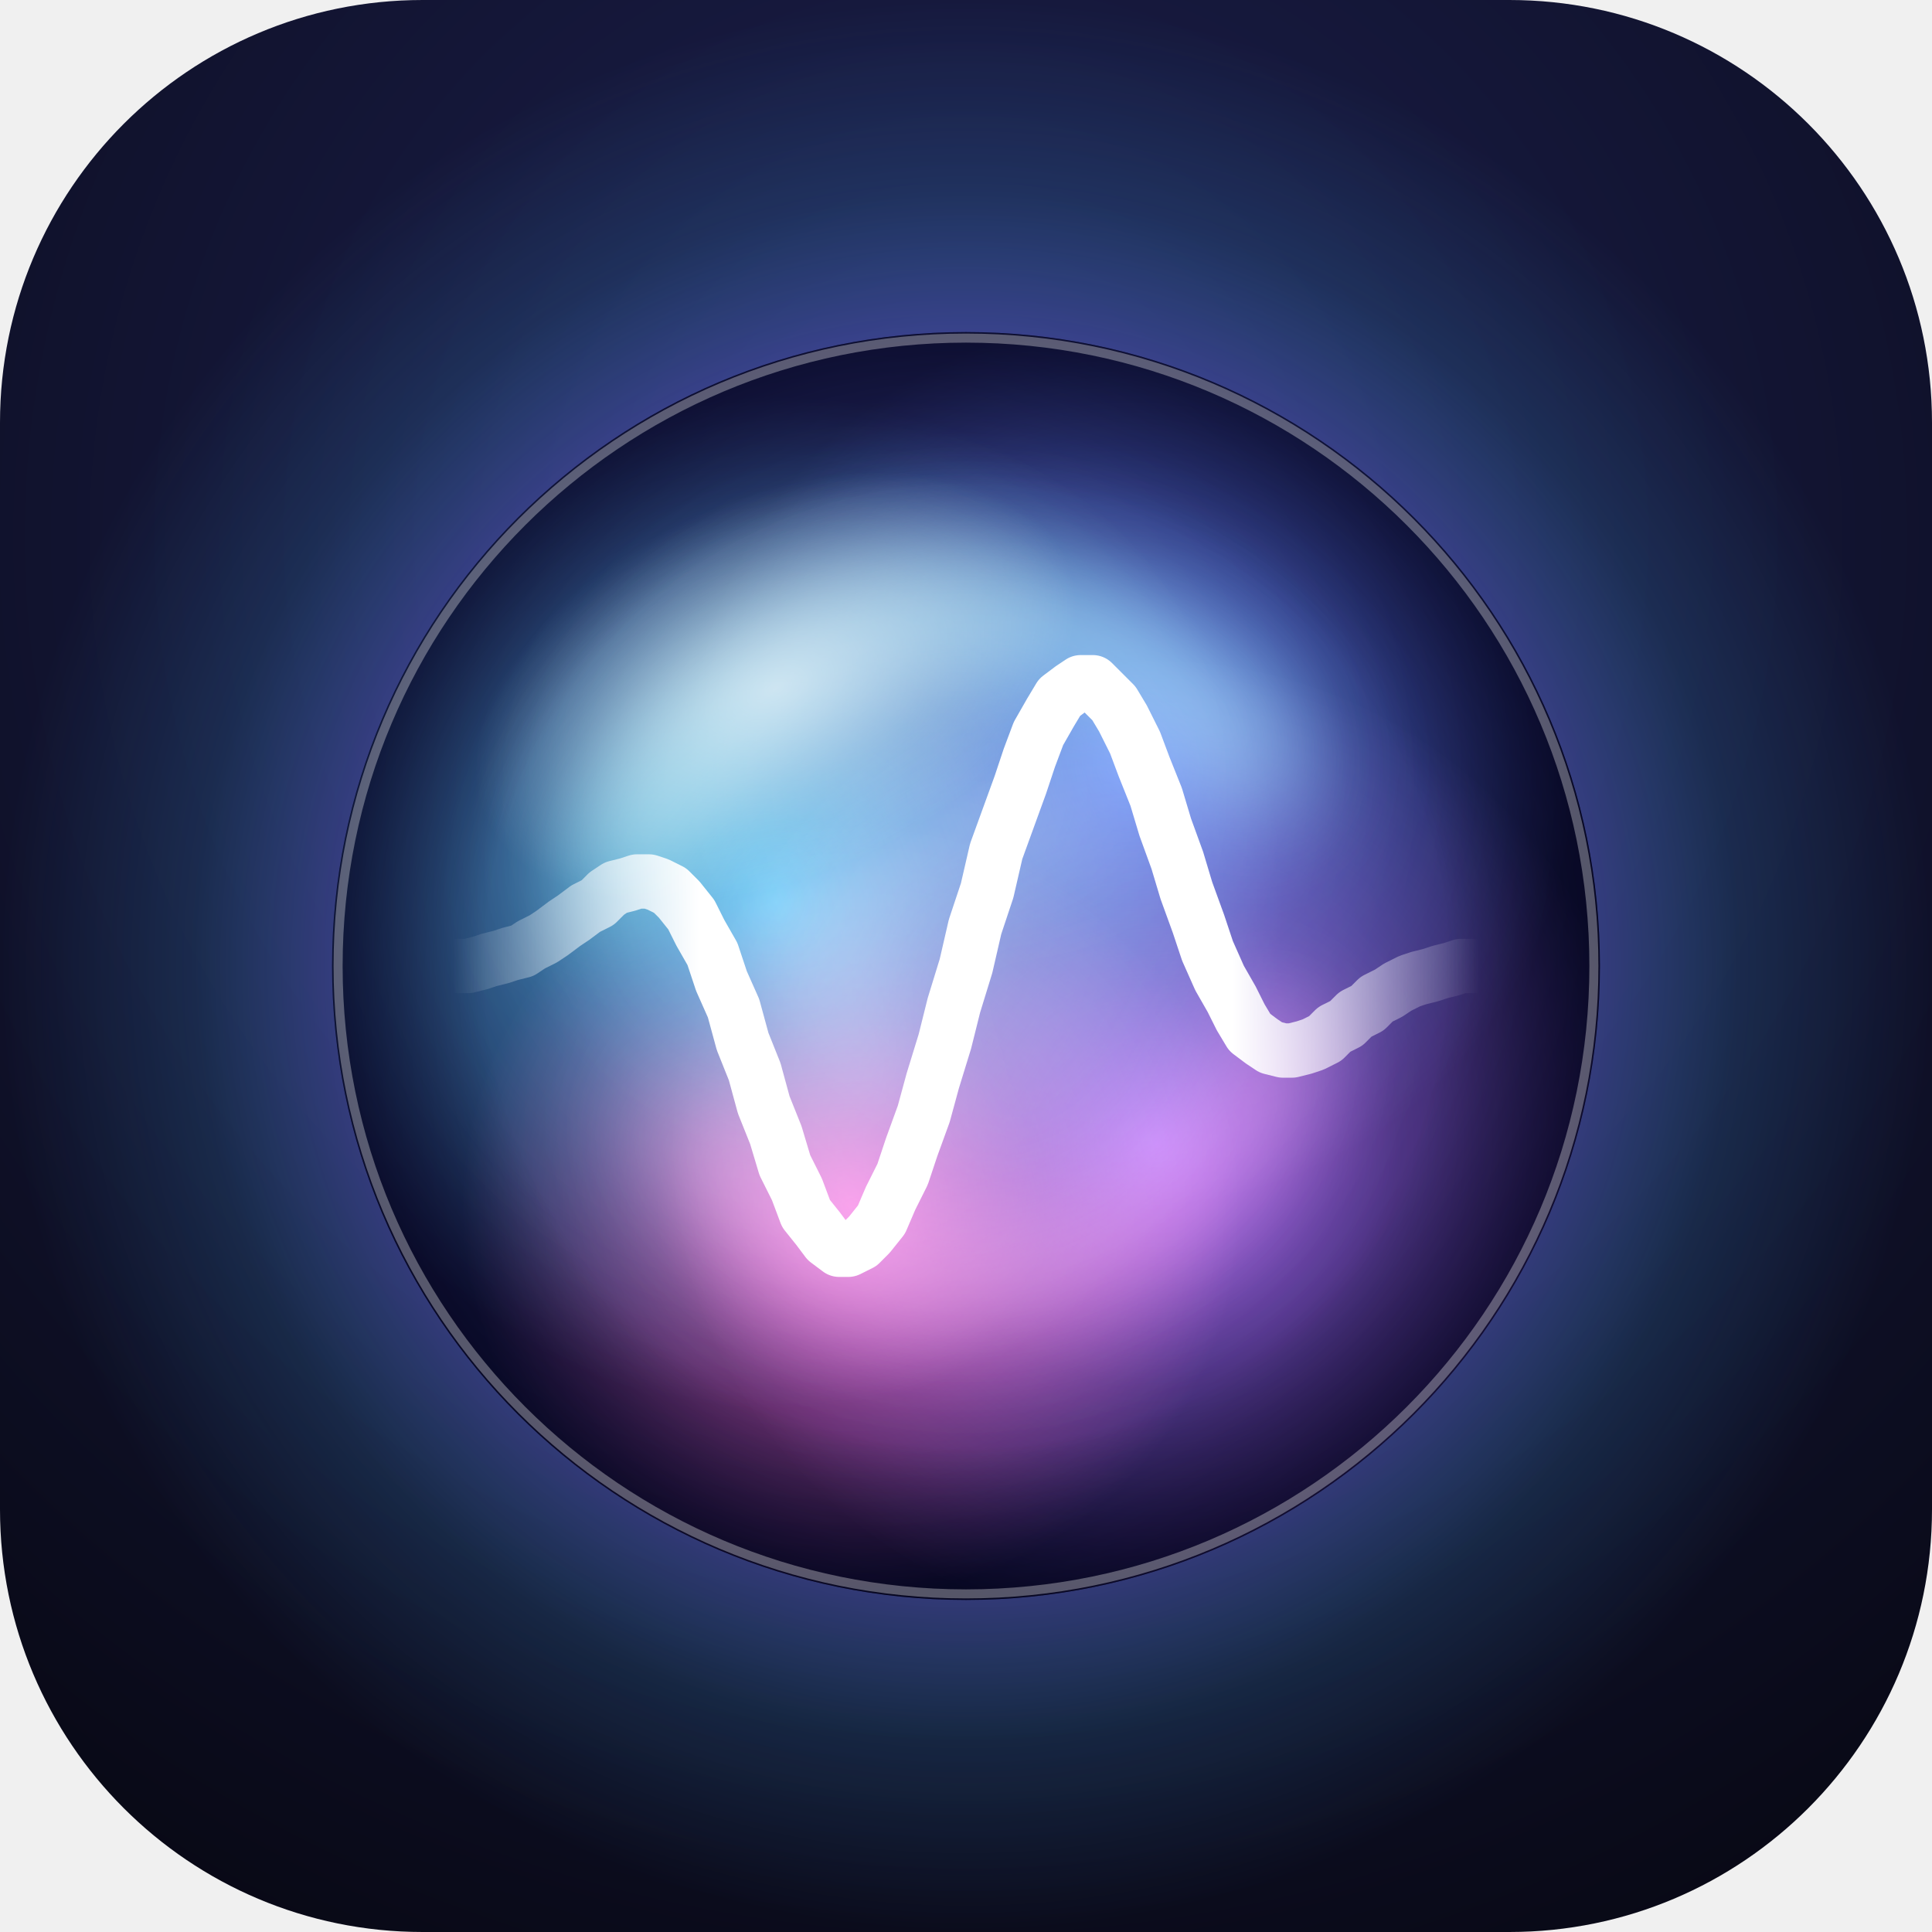
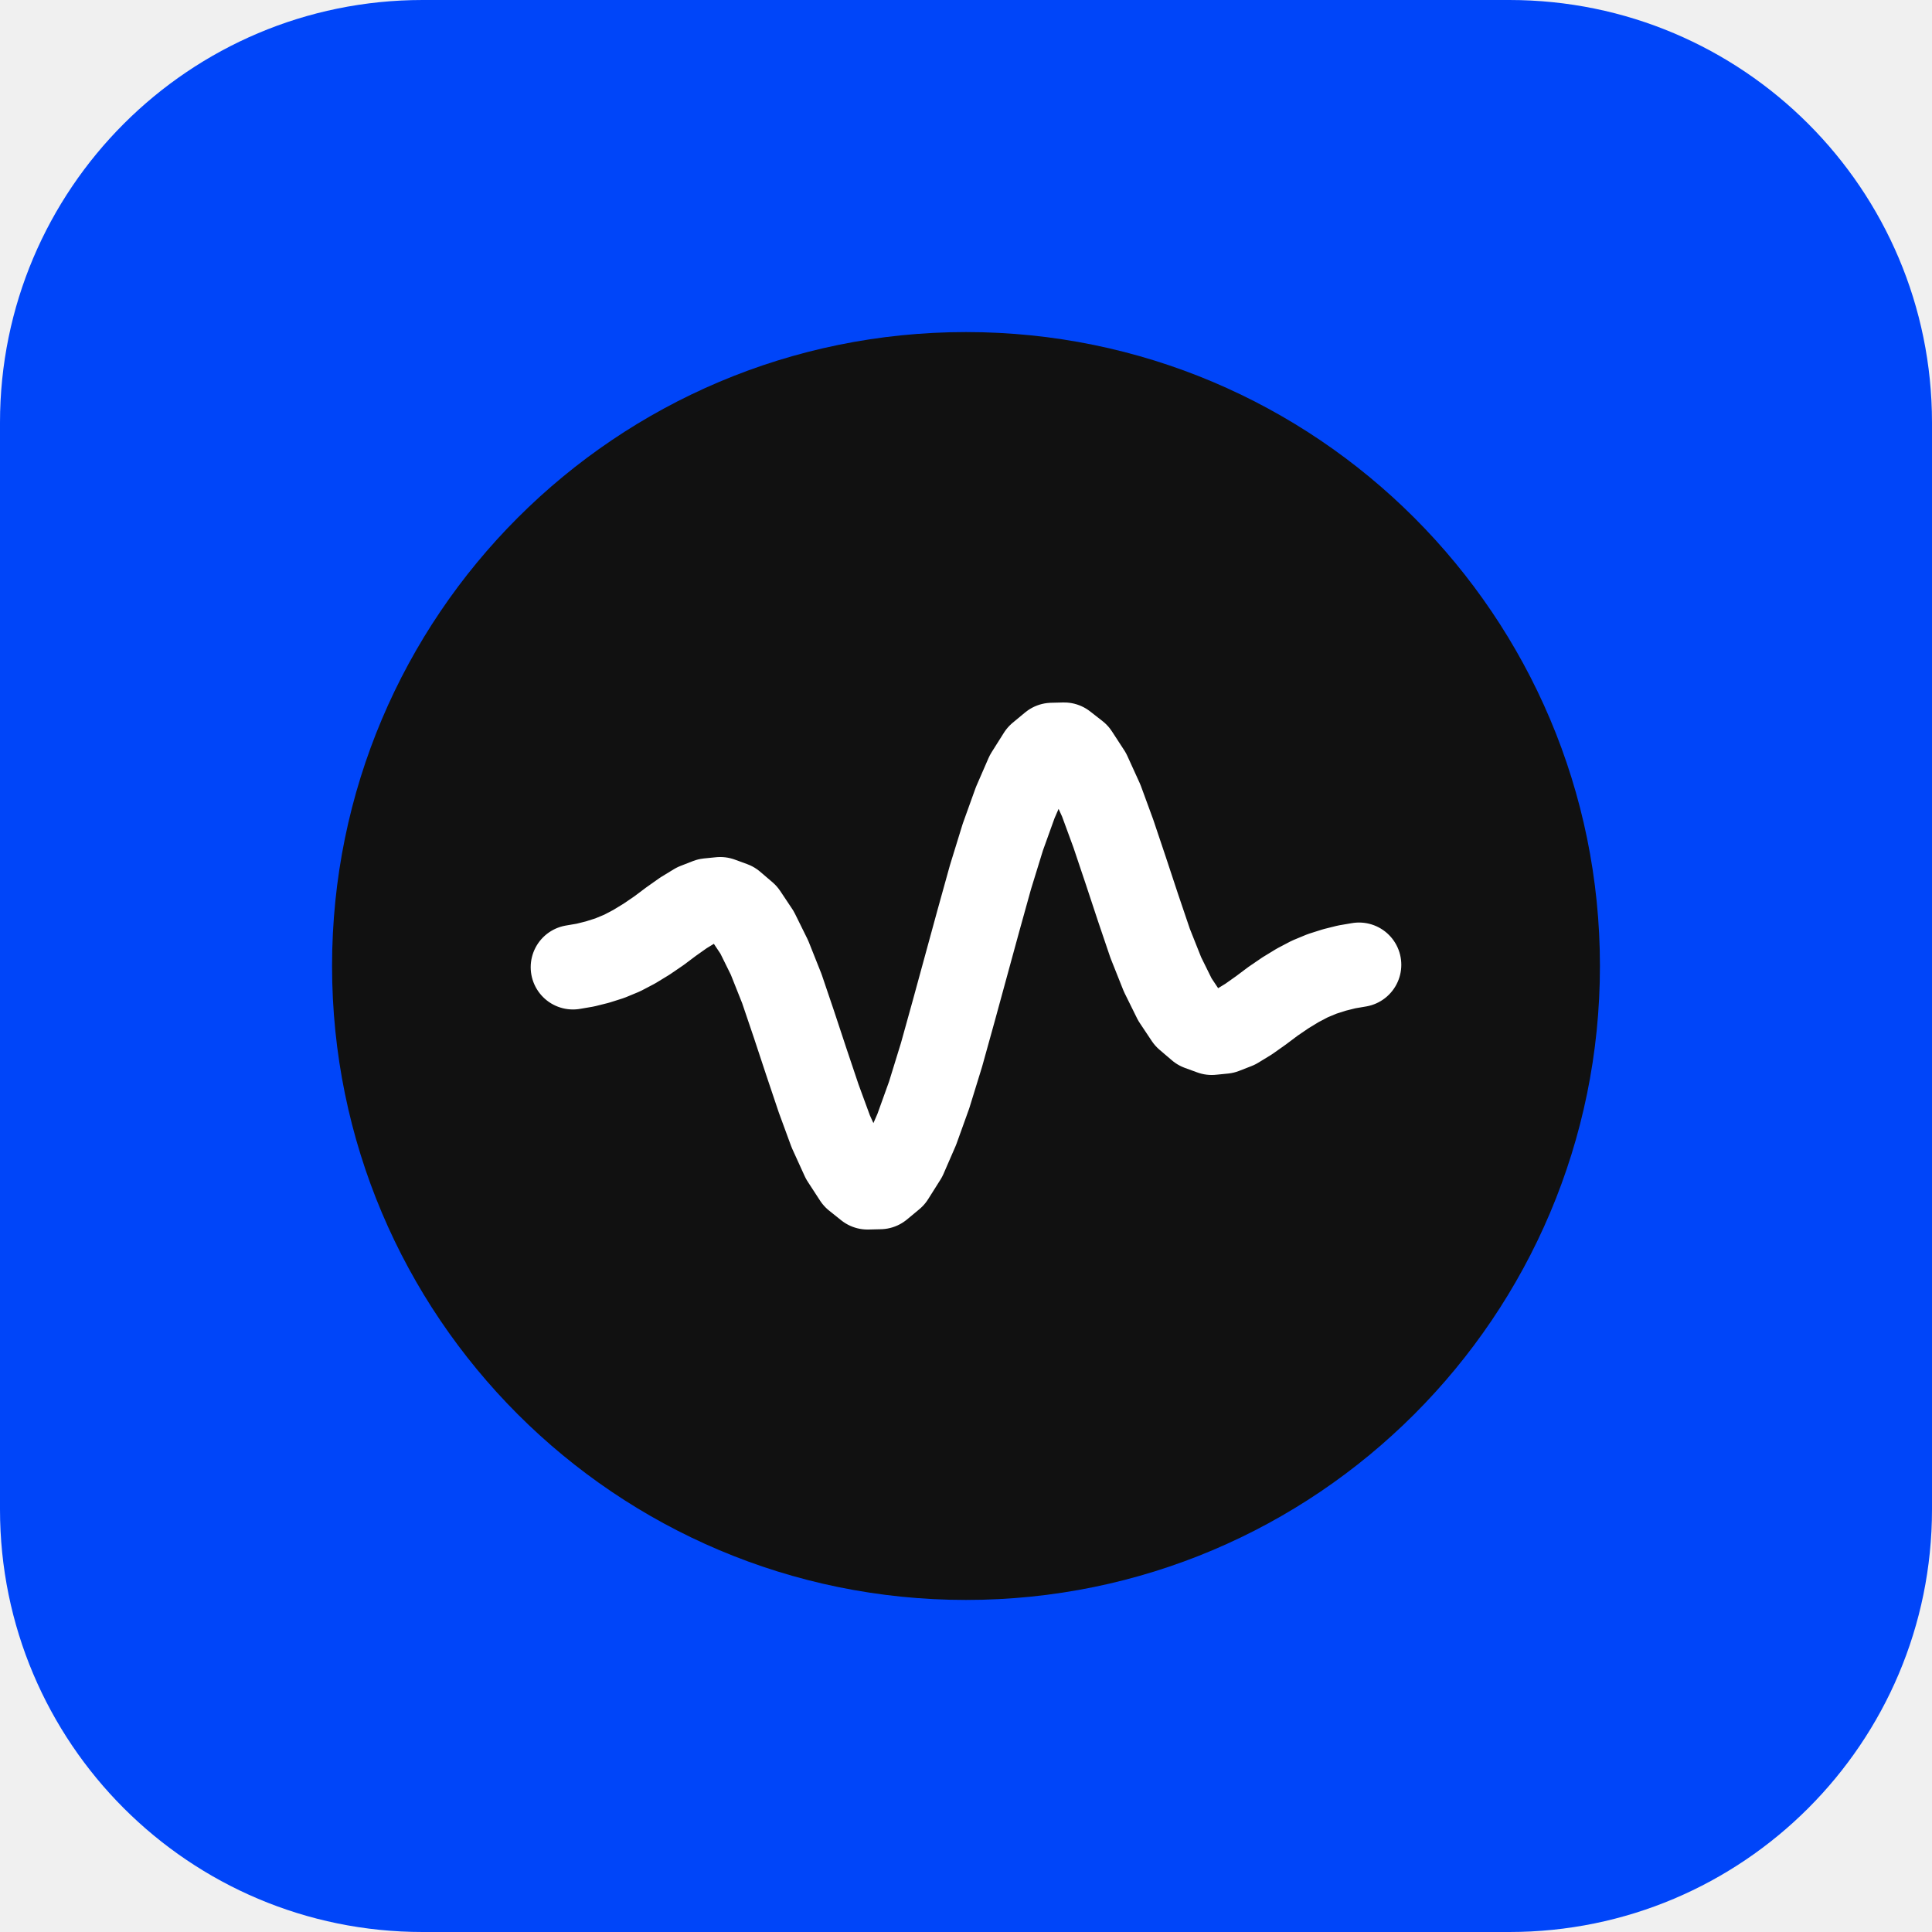
<svg xmlns="http://www.w3.org/2000/svg" width="64" height="64" viewBox="0 0 64 64">
-   <defs>
-     <radialGradient id="tile" cx="0.5" cy="0.28" r="0.9">
-       <stop offset="0" stop-color="#1d2152" />
-       <stop offset="1" stop-color="#06060e" />
-     </radialGradient>
-     <radialGradient id="halo" cx="32" cy="32" r="32" gradientUnits="userSpaceOnUse">
-       <stop offset="0.6" stop-color="#7b6cff" stop-opacity="0.44" />
-       <stop offset="0.8" stop-color="#4fb8ff" stop-opacity="0.14" />
-       <stop offset="1" stop-color="#4fb8ff" stop-opacity="0" />
-     </radialGradient>
-     <radialGradient id="body" cx="0.42" cy="0.36" r="0.72">
-       <stop offset="0" stop-color="#2b3070" />
-       <stop offset="1" stop-color="#090920" />
-     </radialGradient>
-     <radialGradient id="shine" cx="0.5" cy="0.5" r="0.5">
-       <stop offset="0" stop-color="#fff" stop-opacity="0.62" />
-       <stop offset="1" stop-color="#fff" stop-opacity="0" />
-     </radialGradient>
-     <radialGradient id="edge" cx="0.5" cy="0.5" r="0.5">
-       <stop offset="0.76" stop-color="#00001a" stop-opacity="0" />
-       <stop offset="1" stop-color="#00001a" stop-opacity="0.5" />
-     </radialGradient>
-     <clipPath id="orbClip">
-       <circle cx="32" cy="32" r="21" />
-     </clipPath>
-     <filter id="soft" x="-30%" y="-30%" width="160%" height="160%">
-       <feGaussianBlur stdDeviation="1.9" />
-     </filter>
-     <radialGradient id="b0">
-       <stop offset="0" stop-color="#3fc8ff" stop-opacity="0.95" />
-       <stop offset="0.5" stop-color="#3fc8ff" stop-opacity="0.38" />
-       <stop offset="1" stop-color="#3fc8ff" stop-opacity="0" />
-     </radialGradient>
-     <radialGradient id="b1">
-       <stop offset="0" stop-color="#4a6dff" stop-opacity="0.95" />
-       <stop offset="0.5" stop-color="#4a6dff" stop-opacity="0.38" />
-       <stop offset="1" stop-color="#4a6dff" stop-opacity="0" />
-     </radialGradient>
-     <radialGradient id="b2">
-       <stop offset="0" stop-color="#a35bff" stop-opacity="0.95" />
-       <stop offset="0.5" stop-color="#a35bff" stop-opacity="0.38" />
-       <stop offset="1" stop-color="#a35bff" stop-opacity="0" />
-     </radialGradient>
-     <radialGradient id="b3">
-       <stop offset="0" stop-color="#ff4fbf" stop-opacity="0.95" />
-       <stop offset="0.5" stop-color="#ff4fbf" stop-opacity="0.38" />
-       <stop offset="1" stop-color="#ff4fbf" stop-opacity="0" />
-     </radialGradient>
-     <linearGradient id="fade" x1="15" y1="0" x2="49" y2="0" gradientUnits="userSpaceOnUse">
-       <stop offset="0" stop-color="#fff" stop-opacity="0" />
-       <stop offset="0.24" stop-color="#fff" />
-       <stop offset="0.76" stop-color="#fff" />
-       <stop offset="1" stop-color="#fff" stop-opacity="0" />
-     </linearGradient>
-     <filter id="lineGlow" x="-20%" y="-60%" width="140%" height="220%">
-       <feGaussianBlur stdDeviation="1.1" />
-     </filter>
-   </defs>
-   <rect width="64" height="64" rx="14" fill="url(#tile)" />
-   <circle cx="32" cy="32" r="32" fill="url(#halo)" />
-   <circle cx="32" cy="32" r="21" fill="url(#body)" />
-   <g clip-path="url(#orbClip)">
-     <circle cx="25.7" cy="29.9" r="16.8" fill="url(#b0)" style="mix-blend-mode:screen" />
-     <circle cx="37.5" cy="25.3" r="14.7" fill="url(#b1)" style="mix-blend-mode:screen" />
-     <circle cx="38.3" cy="37.9" r="16.0" fill="url(#b2)" style="mix-blend-mode:screen" />
-     <circle cx="28.2" cy="40.0" r="13.0" fill="url(#b3)" style="mix-blend-mode:screen" />
-     <g filter="url(#soft)" fill="none" stroke-linecap="round" style="mix-blend-mode:screen">
-       <path d="M20.6 29.0 A11.8 11.8 0 0 1 41.6 25.3" stroke="#8fe8ff" stroke-width="3.1" stroke-opacity="0.85" />
-       <path d="M42.1 34.7 A10.5 10.5 0 0 1 22.9 37.2" stroke="#ff7ad9" stroke-width="2.7" stroke-opacity="0.75" />
-       <path d="M29.3 36.7 A5.5 5.5 0 0 1 34.7 27.3" stroke="#b9a4ff" stroke-width="2.1" stroke-opacity="0.6" />
-     </g>
-     <path d="M15.2 32.0 L15.5 32.0 L15.9 31.9 L16.2 31.8 L16.6 31.7 L16.9 31.6 L17.3 31.5 L17.6 31.3 L18.0 31.1 L18.3 30.9 L18.7 30.6 L19.0 30.4 L19.4 30.1 L19.8 29.9 L20.1 29.6 L20.4 29.4 L20.8 29.3 L21.1 29.2 L21.5 29.2 L21.8 29.3 L22.2 29.5 L22.5 29.8 L22.9 30.3 L23.2 30.9 L23.6 31.6 L23.9 32.5 L24.3 33.4 L24.6 34.5 L25.0 35.5 L25.3 36.6 L25.7 37.6 L26.0 38.6 L26.4 39.4 L26.7 40.2 L27.1 40.7 L27.4 41.1 L27.8 41.4 L28.1 41.4 L28.5 41.2 L28.8 40.9 L29.2 40.4 L29.5 39.7 L29.9 38.9 L30.2 38.0 L30.6 36.9 L30.9 35.8 L31.3 34.5 L31.6 33.3 L32.0 32.0 L32.3 30.7 L32.7 29.5 L33.0 28.2 L33.4 27.1 L33.8 26.0 L34.1 25.1 L34.4 24.3 L34.8 23.6 L35.1 23.1 L35.5 22.8 L35.8 22.6 L36.2 22.6 L36.5 22.9 L36.9 23.3 L37.2 23.8 L37.6 24.6 L37.9 25.4 L38.3 26.4 L38.6 27.4 L39.0 28.5 L39.3 29.5 L39.7 30.6 L40.0 31.5 L40.4 32.4 L40.8 33.1 L41.1 33.7 L41.4 34.2 L41.8 34.5 L42.1 34.7 L42.5 34.8 L42.8 34.8 L43.2 34.7 L43.5 34.6 L43.9 34.4 L44.2 34.1 L44.6 33.9 L44.9 33.6 L45.3 33.4 L45.6 33.1 L46.0 32.9 L46.3 32.7 L46.7 32.5 L47.0 32.4 L47.4 32.3 L47.7 32.2 L48.1 32.1 L48.4 32.0 L48.8 32.0" fill="none" stroke="url(#fade)" stroke-width="1.8" stroke-linecap="round" stroke-linejoin="round" />
-     <ellipse cx="25.7" cy="22.8" rx="10.5" ry="6.3" transform="rotate(-24 25.7 22.8)" fill="url(#shine)" />
-     <circle cx="32" cy="32" r="21" fill="url(#edge)" />
-   </g>
-   <circle cx="32" cy="32" r="20.8" fill="none" stroke="#fff" stroke-opacity="0.32" stroke-width="0.3" />
+   <rect width="64" height="64" rx="14" fill="#0045F9" />
+   <circle cx="32" cy="32" r="21" fill="#111111" />
+   <path d="M18.98 32.04 L19.39 31.97 L19.79 31.87 L20.2 31.74 L20.61 31.57 L21.01 31.36 L21.42 31.11 L21.83 30.83 L22.23 30.53 L22.64 30.24 L23.05 29.99 L23.46 29.83 L23.86 29.79 L24.27 29.94 L24.68 30.29 L25.08 30.89 L25.49 31.72 L25.9 32.75 L26.3 33.93 L26.71 35.17 L27.12 36.39 L27.52 37.48 L27.93 38.38 L28.34 39.01 L28.74 39.33 L29.15 39.32 L29.56 38.98 L29.97 38.33 L30.37 37.41 L30.78 36.27 L31.19 34.94 L31.59 33.5 L32.0 32.0 L32.41 30.5 L32.81 29.06 L33.22 27.73 L33.63 26.59 L34.03 25.67 L34.44 25.02 L34.85 24.68 L35.25 24.67 L35.66 24.99 L36.07 25.62 L36.48 26.52 L36.88 27.61 L37.29 28.83 L37.7 30.07 L38.1 31.25 L38.51 32.28 L38.92 33.11 L39.32 33.71 L39.73 34.06 L40.14 34.21 L40.54 34.17 L40.95 34.01 L41.36 33.76 L41.77 33.47 L42.17 33.17 L42.58 32.89 L42.99 32.64 L43.39 32.43 L43.8 32.26 L44.21 32.13 L44.61 32.03 L45.02 31.96" fill="none" stroke="#FFFFFF" stroke-width="2.8" stroke-linecap="round" stroke-linejoin="round" />
</svg>
